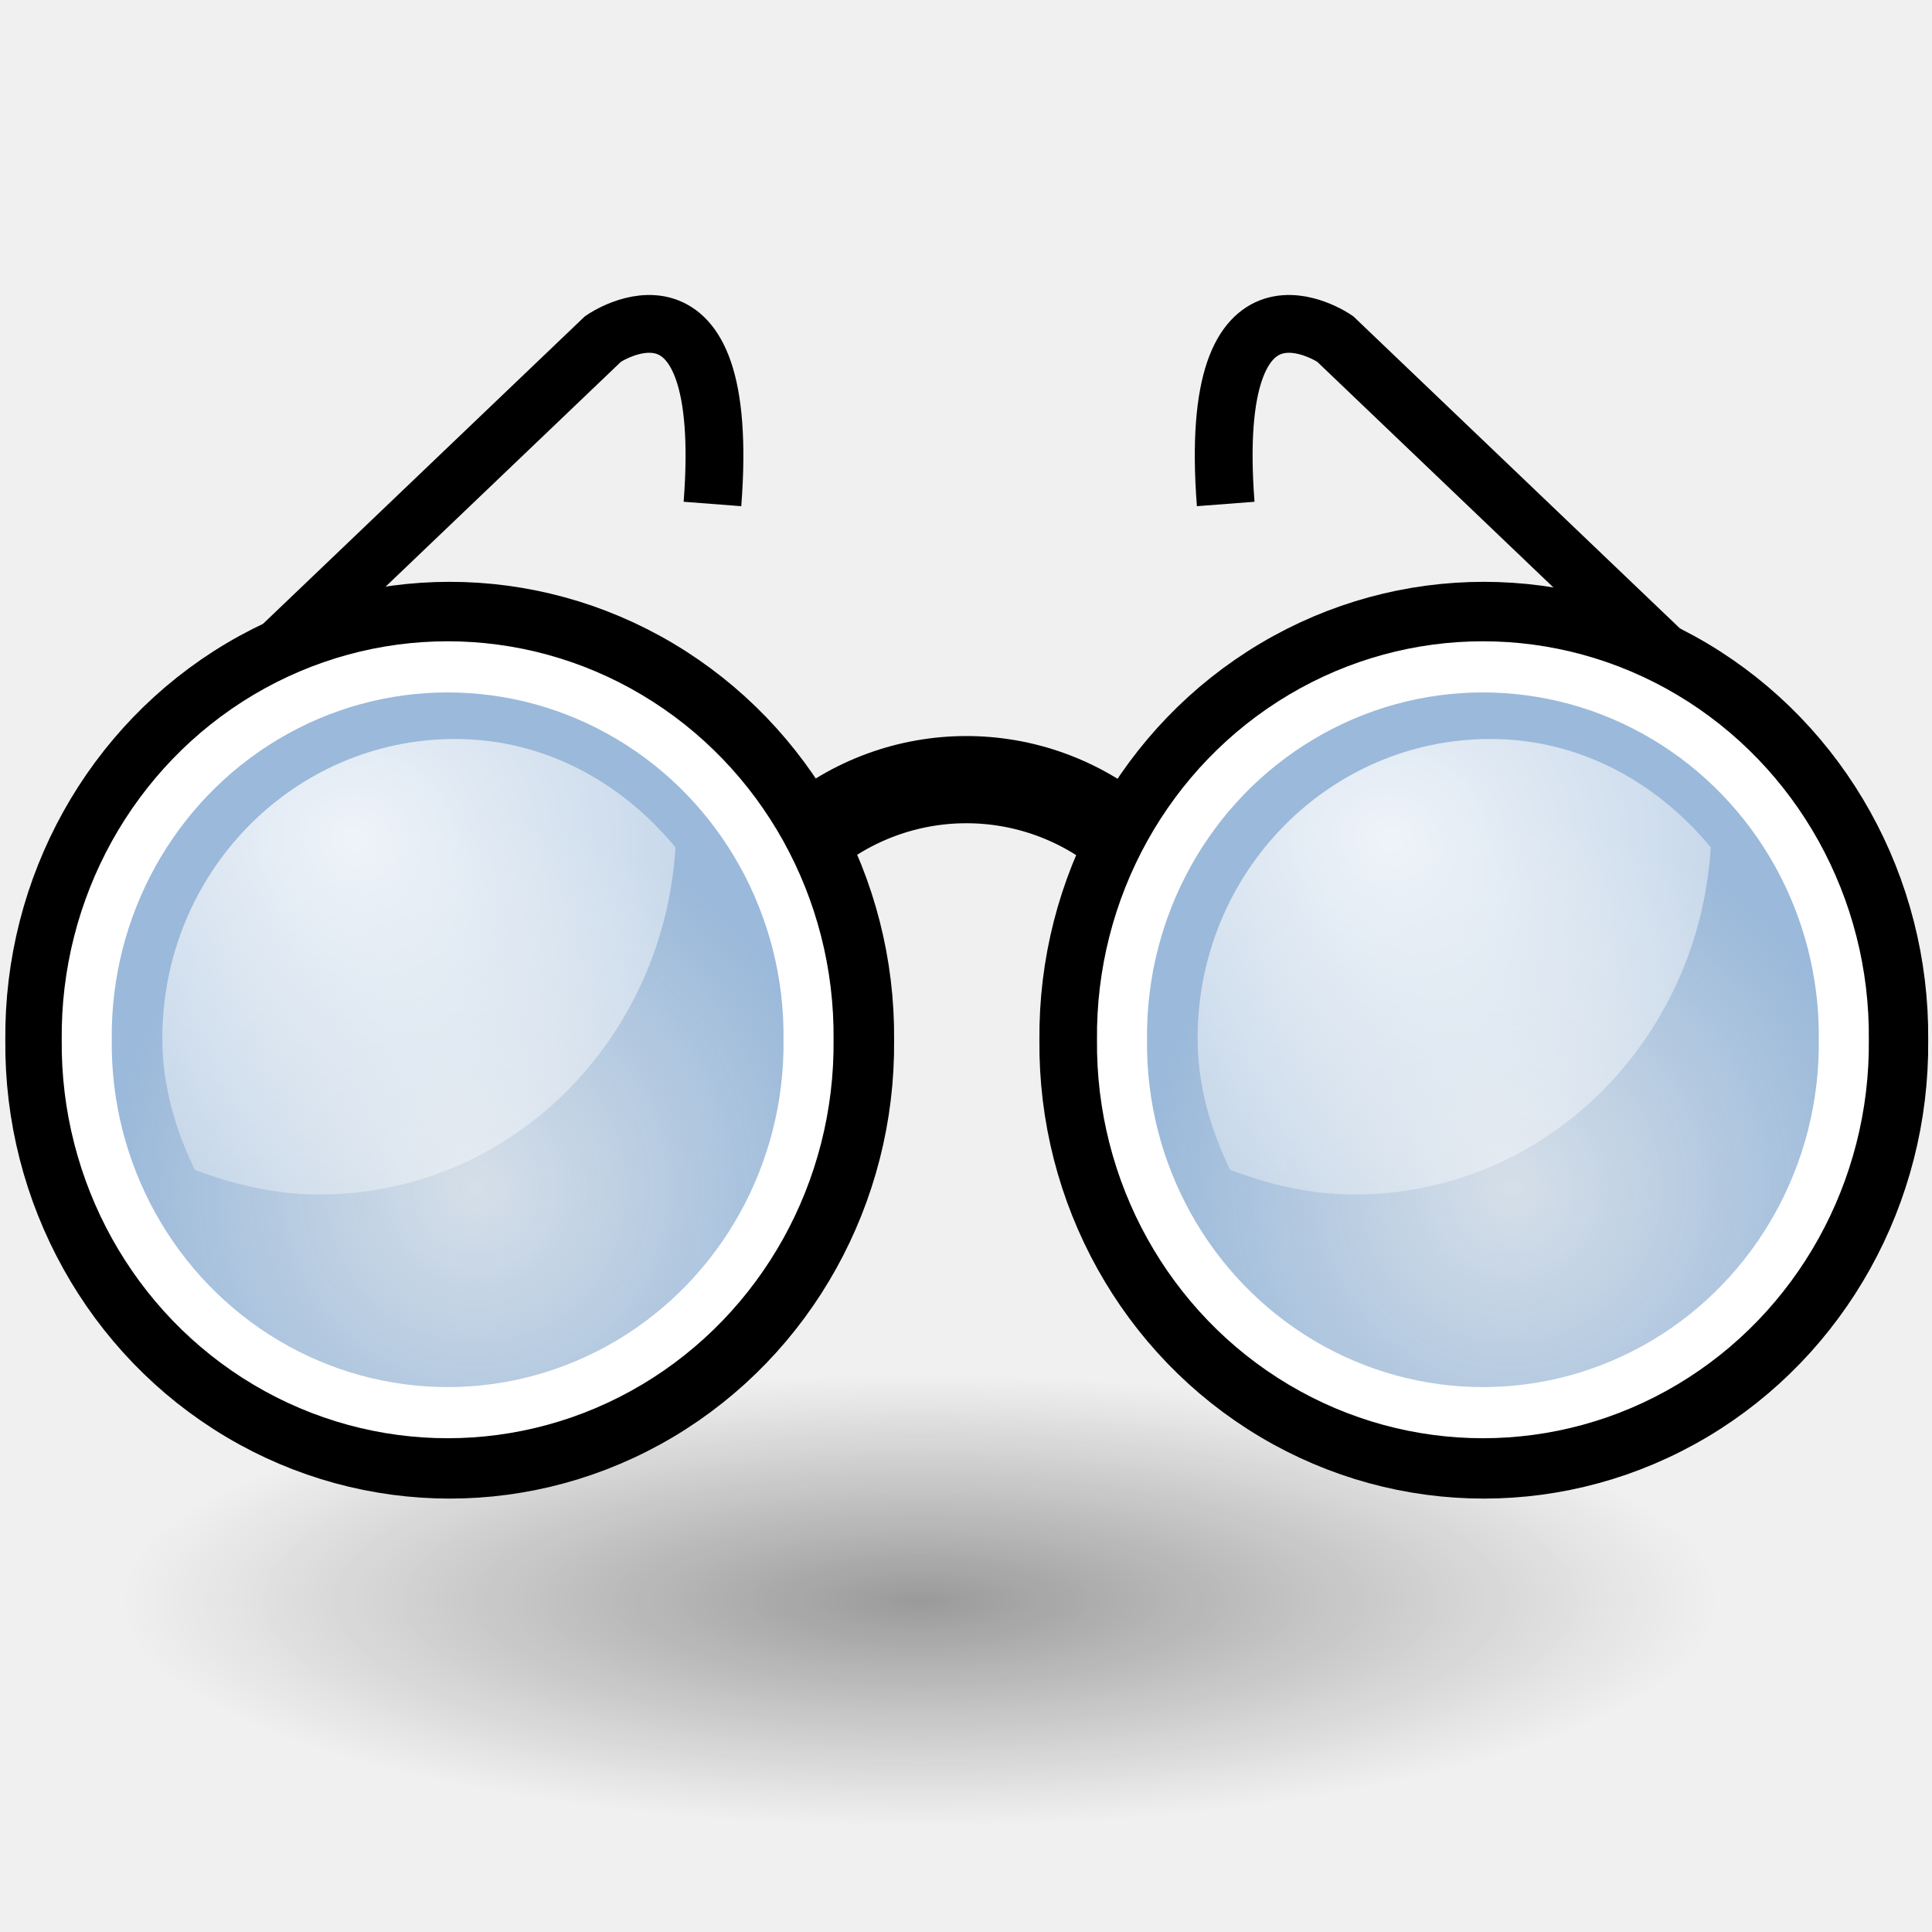
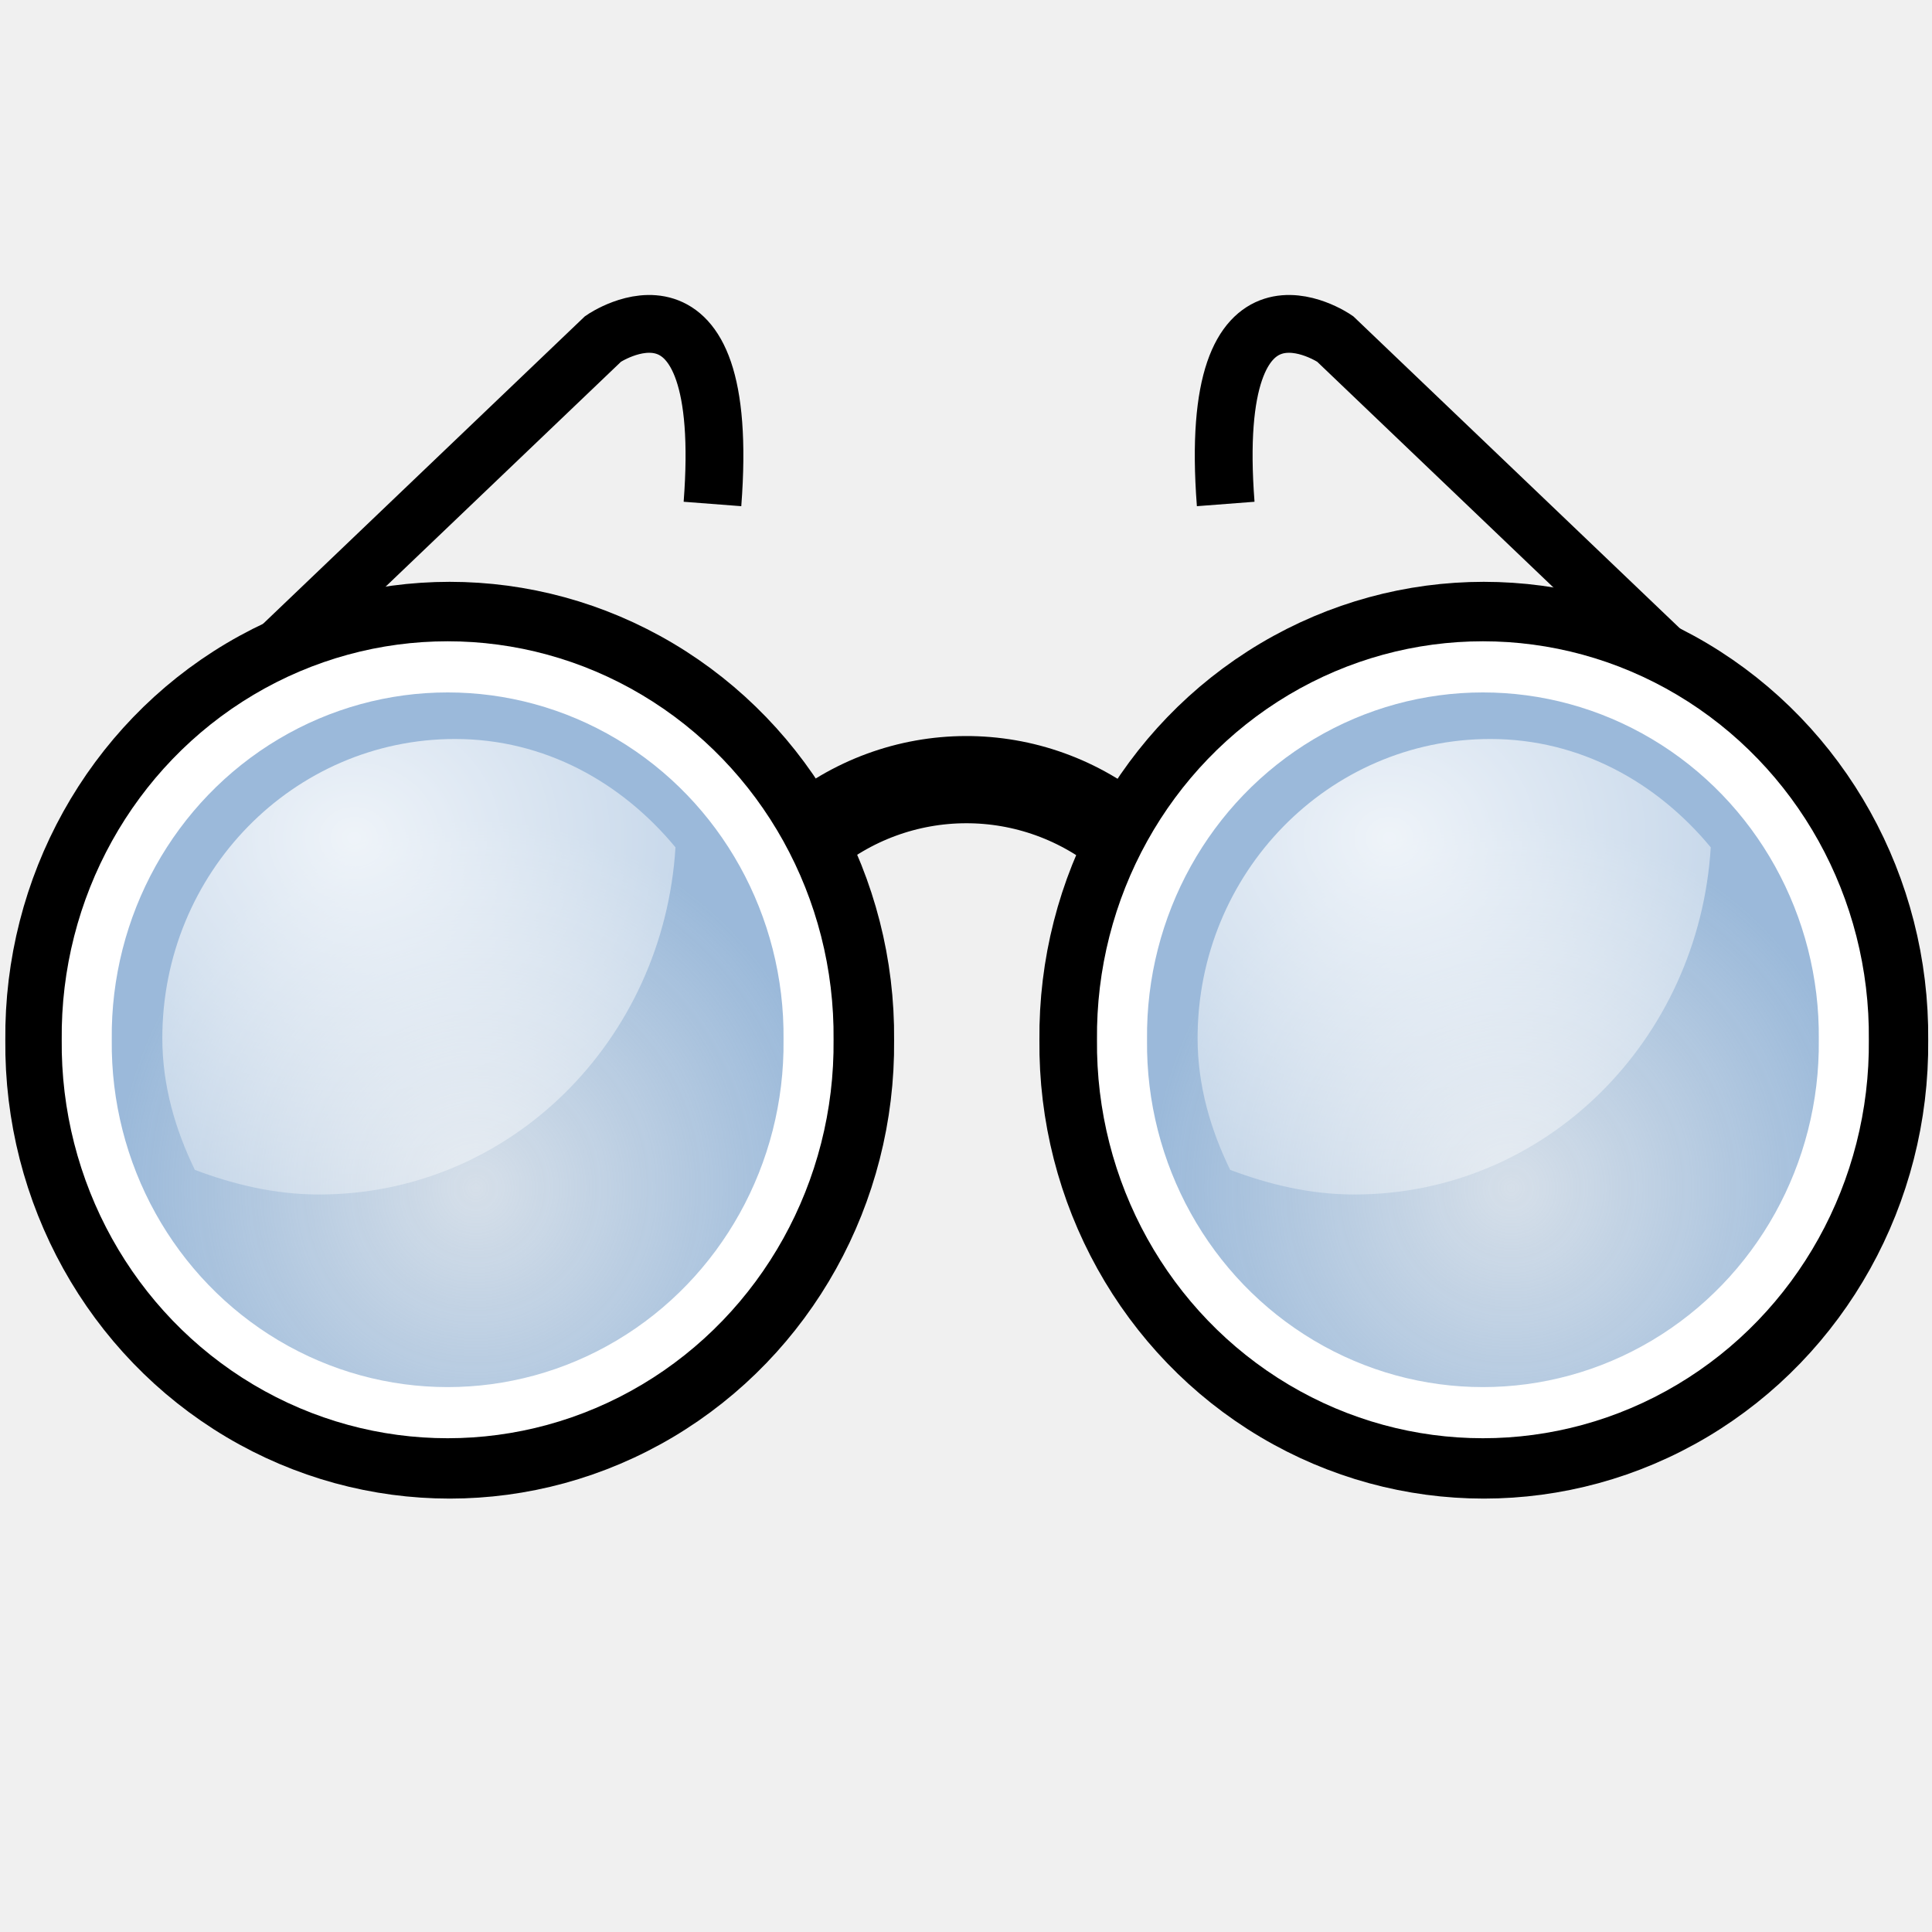
<svg xmlns="http://www.w3.org/2000/svg" xmlns:xlink="http://www.w3.org/1999/xlink" id="svg4376" height="48px" width="48px">
  <defs id="defs3">
    <linearGradient id="linearGradient2881">
      <stop style="stop-color:black;stop-opacity:1;" offset="0" id="stop2883" />
      <stop style="stop-color:#ababab;stop-opacity:1;" offset="1" id="stop2885" />
    </linearGradient>
    <linearGradient id="linearGradient4467">
      <stop style="stop-color:#ffffff;stop-opacity:1;" offset="0" id="stop4469" />
      <stop style="stop-color:#ffffff;stop-opacity:0.248;" offset="1" id="stop4471" />
    </linearGradient>
    <radialGradient xlink:href="#linearGradient4467" id="radialGradient5122" gradientUnits="userSpaceOnUse" gradientTransform="matrix(2.000783,0,0,1.775967,3.679793,-2.408948)" cx="15.414" cy="13.078" fx="15.414" fy="13.078" r="6.656" />
    <linearGradient id="linearGradient4454">
      <stop style="stop-color:#729fcf;stop-opacity:0.208;" offset="0" id="stop4456" />
      <stop style="stop-color:#729fcf;stop-opacity:0.676;" offset="1" id="stop4458" />
    </linearGradient>
    <radialGradient xlink:href="#linearGradient4454" id="radialGradient4460" cx="18.241" cy="21.818" fx="18.241" fy="21.818" r="8.309" gradientUnits="userSpaceOnUse" />
    <linearGradient id="linearGradient3290">
      <stop id="stop3292" offset="0" style="stop-color:#fffcde;stop-opacity:1;" />
      <stop style="stop-color:#f6e76a;stop-opacity:1;" offset="0.645" id="stop3294" />
      <stop id="stop3296" offset="1" style="stop-color:#ffb738;stop-opacity:1;" />
    </linearGradient>
    <linearGradient id="linearGradient2509">
      <stop style="stop-color:#fffbd5;stop-opacity:1;" offset="0" id="stop2511" />
      <stop style="stop-color:#edd400;stop-opacity:1;" offset="1" id="stop2513" />
    </linearGradient>
    <radialGradient gradientTransform="matrix(0.617019,0,0,0.617019,9.054796,7.969543)" id="aigrd2" cx="25.053" cy="39.593" r="15.757" fx="25.053" fy="39.593" gradientUnits="userSpaceOnUse">
      <stop offset="0" style="stop-color:#777777;stop-opacity:1;" id="stop8602" />
      <stop offset="1" style="stop-color:#000000" id="stop8604" />
    </radialGradient>
    <linearGradient id="linearGradient4565">
      <stop id="stop4567" offset="0" style="stop-color:black;stop-opacity:0.67;" />
      <stop id="stop4569" offset="1" style="stop-color:#000000;stop-opacity:0;" />
    </linearGradient>
    <linearGradient id="linearGradient3824">
      <stop id="stop3826" offset="0" style="stop-color:#ffffff;stop-opacity:1;" />
      <stop id="stop3828" offset="1" style="stop-color:#c9c9c9;stop-opacity:1;" />
    </linearGradient>
    <linearGradient id="linearGradient3800">
      <stop id="stop3802" offset="0" style="stop-color:#ffeed6;stop-opacity:1;" />
      <stop style="stop-color:#e49c2f;stop-opacity:1;" offset="0.5" id="stop8664" />
      <stop id="stop3804" offset="1" style="stop-color:#ffc66c;stop-opacity:1;" />
    </linearGradient>
    <radialGradient gradientUnits="userSpaceOnUse" gradientTransform="matrix(1,0,0,0.333333,0,25.71429)" r="19.714" fy="38.571" fx="24.714" cy="38.571" cx="24.714" id="radialGradient4571" xlink:href="#linearGradient4565" />
    <radialGradient xlink:href="#linearGradient4467" id="radialGradient5152" gradientUnits="userSpaceOnUse" gradientTransform="matrix(2.000783,0,0,1.775967,-22.32207,-2.939278)" cx="15.414" cy="13.078" fx="15.414" fy="13.078" r="6.656" />
    <radialGradient xlink:href="#linearGradient4454" id="radialGradient1918" gradientUnits="userSpaceOnUse" cx="18.241" cy="21.818" fx="18.241" fy="21.818" r="8.309" />
    <linearGradient xlink:href="#linearGradient2881" id="linearGradient2891" gradientUnits="userSpaceOnUse" x1="16.029" y1="2.894" x2="7.394" y2="12.925" gradientTransform="matrix(-1,0,0,1,48.26004,0)" />
    <radialGradient xlink:href="#linearGradient4454" id="radialGradient2809" gradientUnits="userSpaceOnUse" cx="18.241" cy="21.818" fx="18.241" fy="21.818" r="8.309" />
    <radialGradient xlink:href="#linearGradient4467" id="radialGradient2811" gradientUnits="userSpaceOnUse" gradientTransform="matrix(2.000783,0,0,1.775967,-22.04122,-2.408948)" cx="15.414" cy="13.078" fx="15.414" fy="13.078" r="6.656" />
  </defs>
  <g id="layer1">
    <use x="0" y="0" xlink:href="#path1993" id="use2893" transform="matrix(-1,0,0,1,48.15322,4.242641e-8)" width="48" height="48" />
    <path style="fill:none;fill-opacity:1;fill-rule:evenodd;stroke:black;stroke-width:1.436;stroke-linecap:butt;stroke-linejoin:miter;stroke-miterlimit:4;stroke-dasharray:none;stroke-opacity:1" d="M 3.59,19.306 L 14.984,8.419 C 14.984,8.419 18.185,6.218 17.701,12.521" id="path1993" />
-     <path d="M 44.429 38.571 A 19.714 6.571 0 1 1  5,38.571 A 19.714 6.571 0 1 1  44.429 38.571 z" id="path4563" style="opacity:0.532;color:black;fill:url(#radialGradient4571);fill-opacity:1;fill-rule:evenodd;stroke:none;stroke-width:0.405;stroke-linecap:round;stroke-linejoin:round;marker:none;marker-start:none;marker-mid:none;marker-end:none;stroke-miterlimit:4;stroke-dasharray:none;stroke-dashoffset:0;stroke-opacity:1;visibility:visible;display:inline;overflow:visible" transform="matrix(1.004484,0,0,0.852046,-1.966962,6.906115)" />
    <g id="g5201" />
    <g id="g1506" transform="matrix(1.045575,0,0,1.068557,-0.841202,12.5209)" style="stroke:black;stroke-width:2.028;stroke-miterlimit:4;stroke-dasharray:none;stroke-opacity:1">
      <path d="M 21.036 12.468 A 9.546 9.546 0 1 1  1.945,12.468 A 9.546 9.546 0 1 1  21.036 12.468 z" id="path1500" style="opacity:1;color:black;fill:none;fill-opacity:1;fill-rule:evenodd;stroke:black;stroke-width:2.028;stroke-linecap:round;stroke-linejoin:round;marker:none;marker-start:none;marker-mid:none;marker-end:none;stroke-miterlimit:4;stroke-dasharray:none;stroke-dashoffset:0;stroke-opacity:1;visibility:visible;display:inline;overflow:visible" />
      <path transform="translate(24.57196,0)" style="opacity:1;color:black;fill:none;fill-opacity:1;fill-rule:evenodd;stroke:black;stroke-width:2.028;stroke-linecap:round;stroke-linejoin:round;marker:none;marker-start:none;marker-mid:none;marker-end:none;stroke-miterlimit:4;stroke-dasharray:none;stroke-dashoffset:0;stroke-opacity:1;visibility:visible;display:inline;overflow:visible" id="path1502" d="M 21.036 12.468 A 9.546 9.546 0 1 1  1.945,12.468 A 9.546 9.546 0 1 1  21.036 12.468 z" />
      <path d="M 21.036,12.468 A 9.546,9.546 0 0 1 13.215,21.857" id="path1504" style="opacity:1;color:black;fill:none;fill-opacity:1;fill-rule:evenodd;stroke:black;stroke-width:3.241;stroke-linecap:round;stroke-linejoin:round;marker:none;marker-start:none;marker-mid:none;marker-end:none;stroke-miterlimit:4;stroke-dasharray:none;stroke-dashoffset:0;stroke-opacity:1;visibility:visible;display:inline;overflow:visible" transform="matrix(-0.40175,-0.479532,0.479532,-0.40175,22.40521,22.90045)" />
    </g>
    <path transform="matrix(1.079199,0,0,1.102919,17.86003,5.452824)" d="M 25.898 18.478 A 8.309 8.309 0 1 1  9.281,18.478 A 8.309 8.309 0 1 1  25.898 18.478 z" id="path4452" style="color:black;fill:url(#radialGradient4460);fill-opacity:1;fill-rule:evenodd;stroke:white;stroke-width:1.152;stroke-linecap:round;stroke-linejoin:miter;marker:none;marker-start:none;marker-mid:none;marker-end:none;stroke-miterlimit:10;stroke-dashoffset:0;stroke-opacity:1;visibility:visible;stroke-dasharray:none" />
    <path id="path4462" d="M 37.027,18.36 C 33.008,18.36 29.754,21.686 29.754,25.792 C 29.754,26.978 30.079,28.07 30.563,29.065 C 31.529,29.429 32.555,29.677 33.645,29.677 C 38.407,29.677 42.209,25.843 42.503,21.052 C 41.168,19.439 39.255,18.36 37.027,18.36 z " style="opacity:0.834;color:black;fill:url(#radialGradient5122);fill-opacity:1;fill-rule:evenodd;stroke:none;stroke-width:1;stroke-linecap:round;stroke-linejoin:miter;marker:none;marker-start:none;marker-mid:none;marker-end:none;stroke-miterlimit:10;stroke-dasharray:none;stroke-dashoffset:0;stroke-opacity:1;visibility:visible;display:inline;overflow:visible" />
    <path style="color:black;fill:url(#radialGradient2809);fill-opacity:1;fill-rule:evenodd;stroke:white;stroke-width:1.152;stroke-linecap:round;stroke-linejoin:miter;marker:none;marker-start:none;marker-mid:none;marker-end:none;stroke-miterlimit:10;stroke-dasharray:none;stroke-dashoffset:0;stroke-opacity:1;visibility:visible" id="path2805" d="M 25.898 18.478 A 8.309 8.309 0 1 1  9.281,18.478 A 8.309 8.309 0 1 1  25.898 18.478 z" transform="matrix(1.079199,0,0,1.102919,-7.860979,5.452824)" />
    <path style="opacity:0.834;color:black;fill:url(#radialGradient2811);fill-opacity:1;fill-rule:evenodd;stroke:none;stroke-width:1;stroke-linecap:round;stroke-linejoin:miter;marker:none;marker-start:none;marker-mid:none;marker-end:none;stroke-miterlimit:10;stroke-dasharray:none;stroke-dashoffset:0;stroke-opacity:1;visibility:visible;display:inline;overflow:visible" d="M 11.306,18.36 C 7.287,18.36 4.033,21.686 4.033,25.792 C 4.033,26.978 4.358,28.07 4.841,29.065 C 5.808,29.429 6.834,29.677 7.924,29.677 C 12.686,29.677 16.488,25.843 16.782,21.052 C 15.447,19.439 13.534,18.36 11.306,18.36 z " id="path2807" />
  </g>
</svg>
